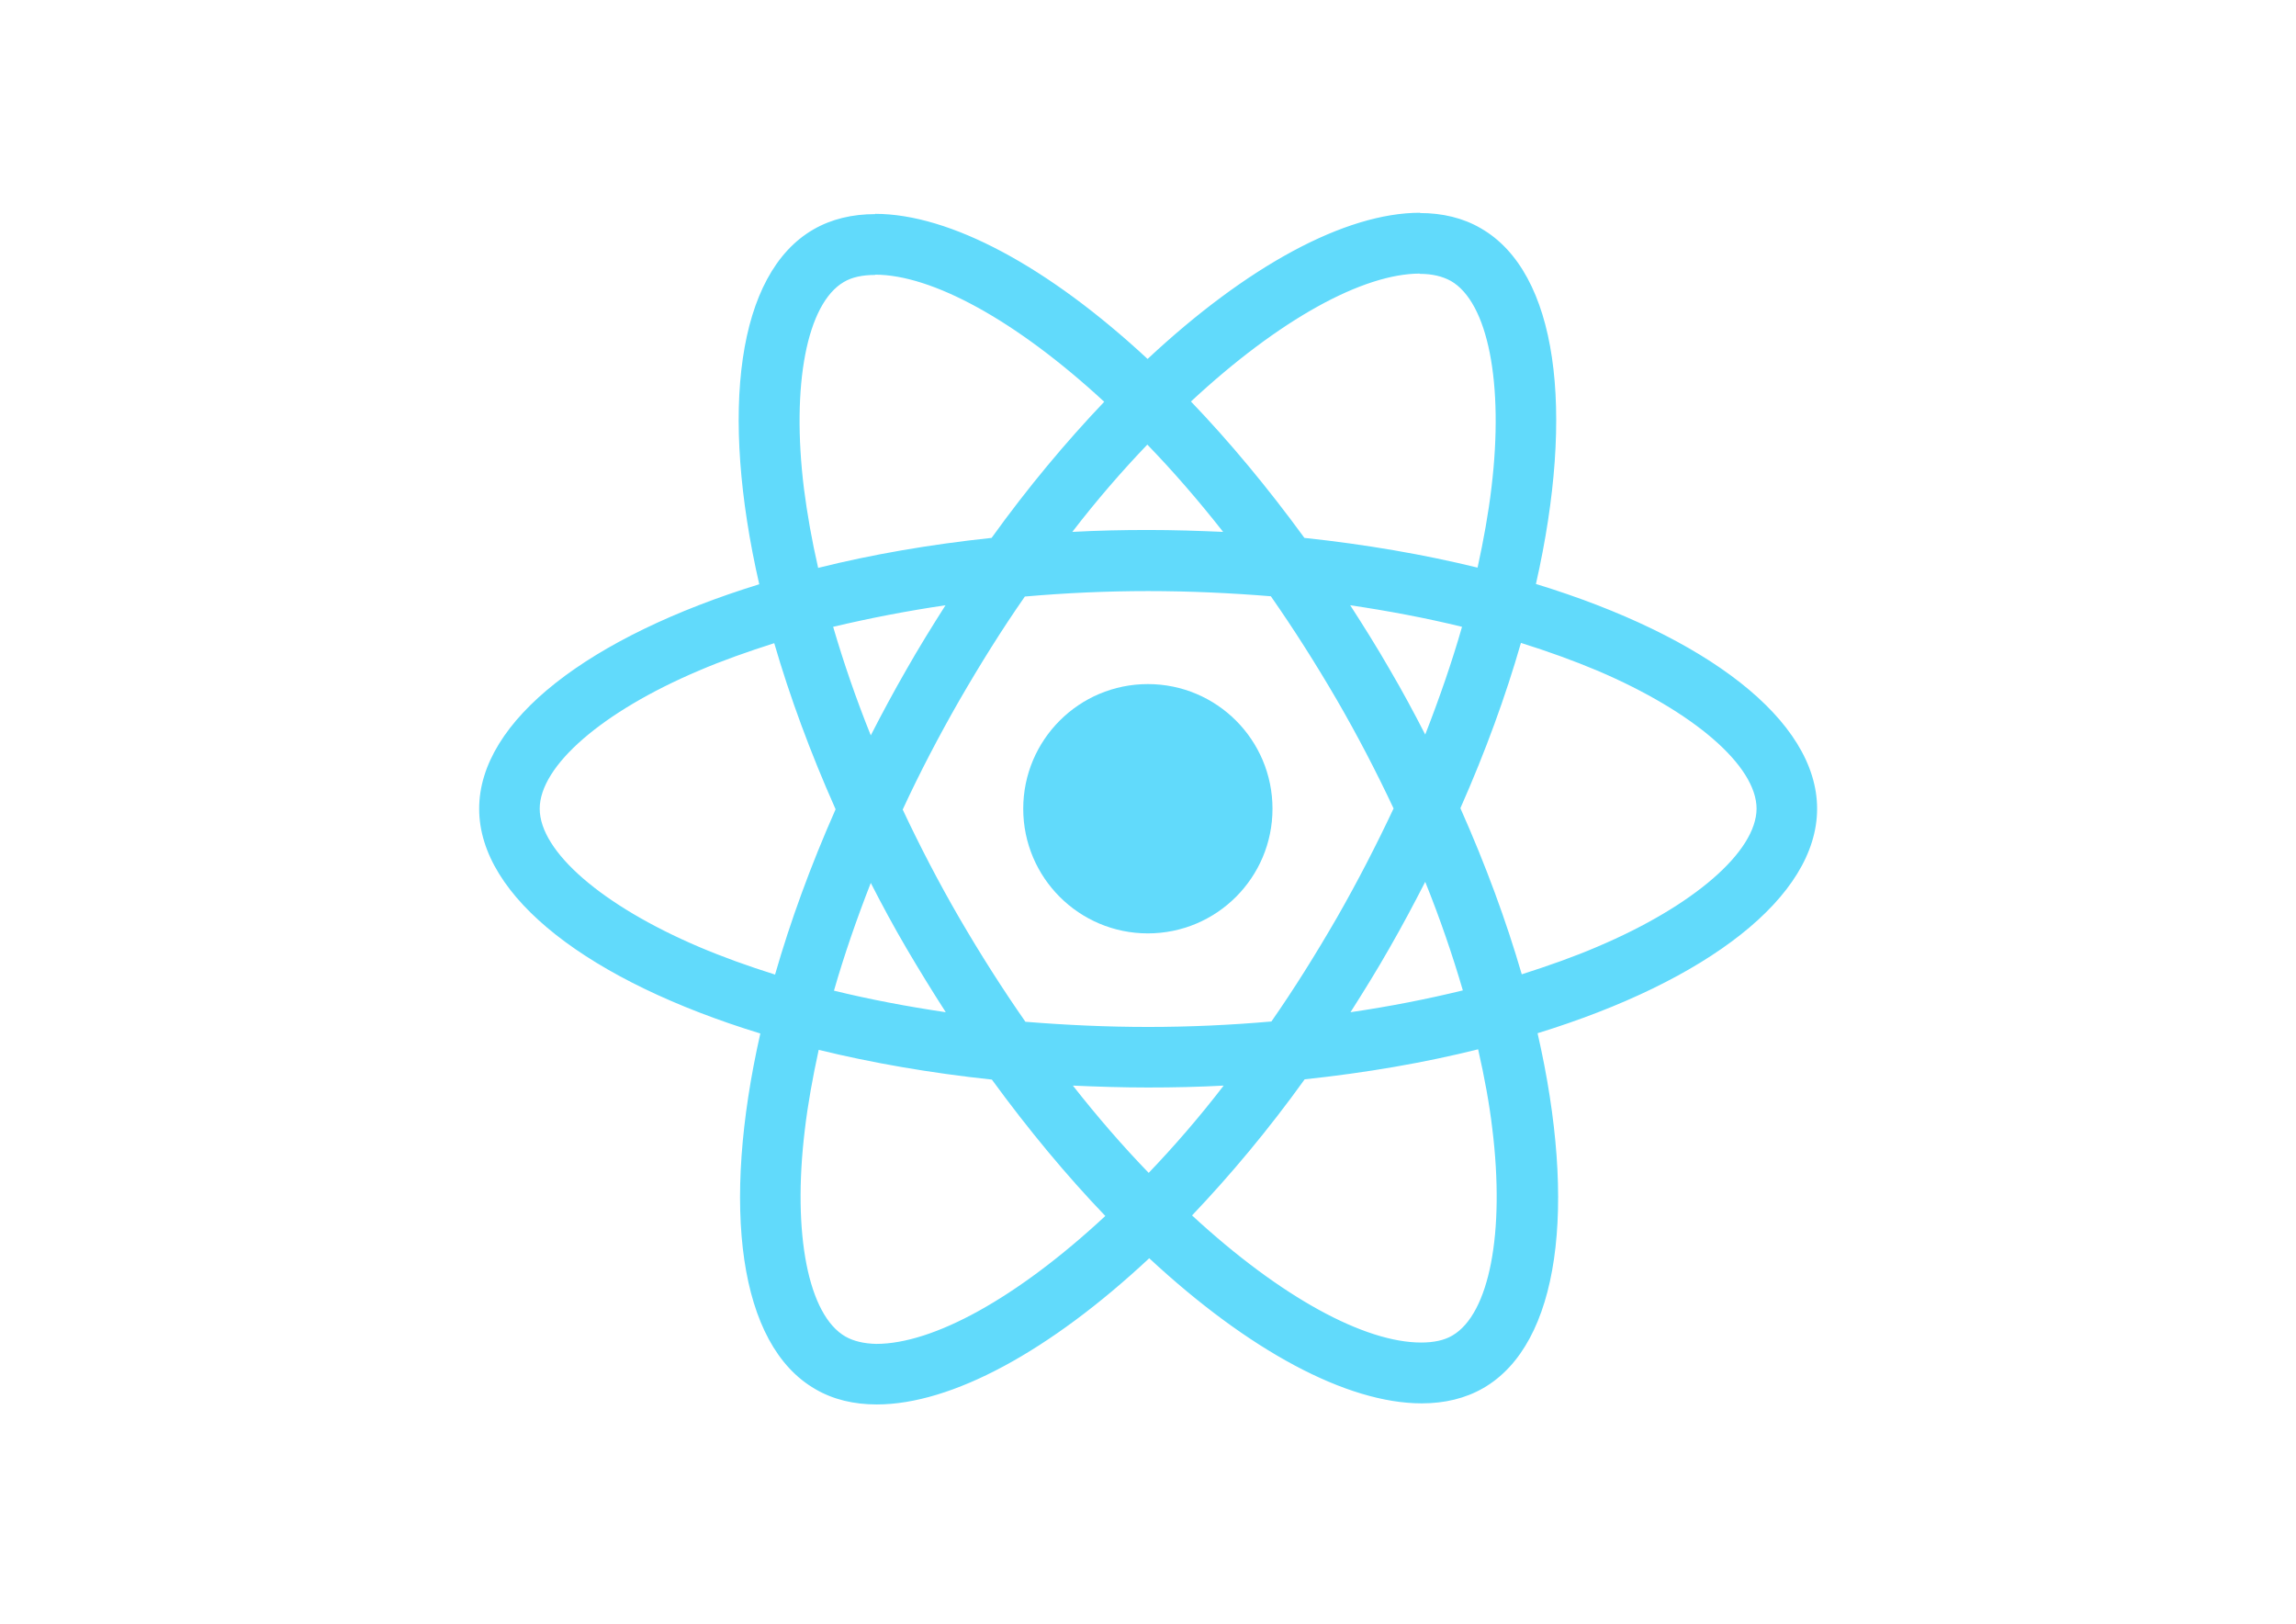
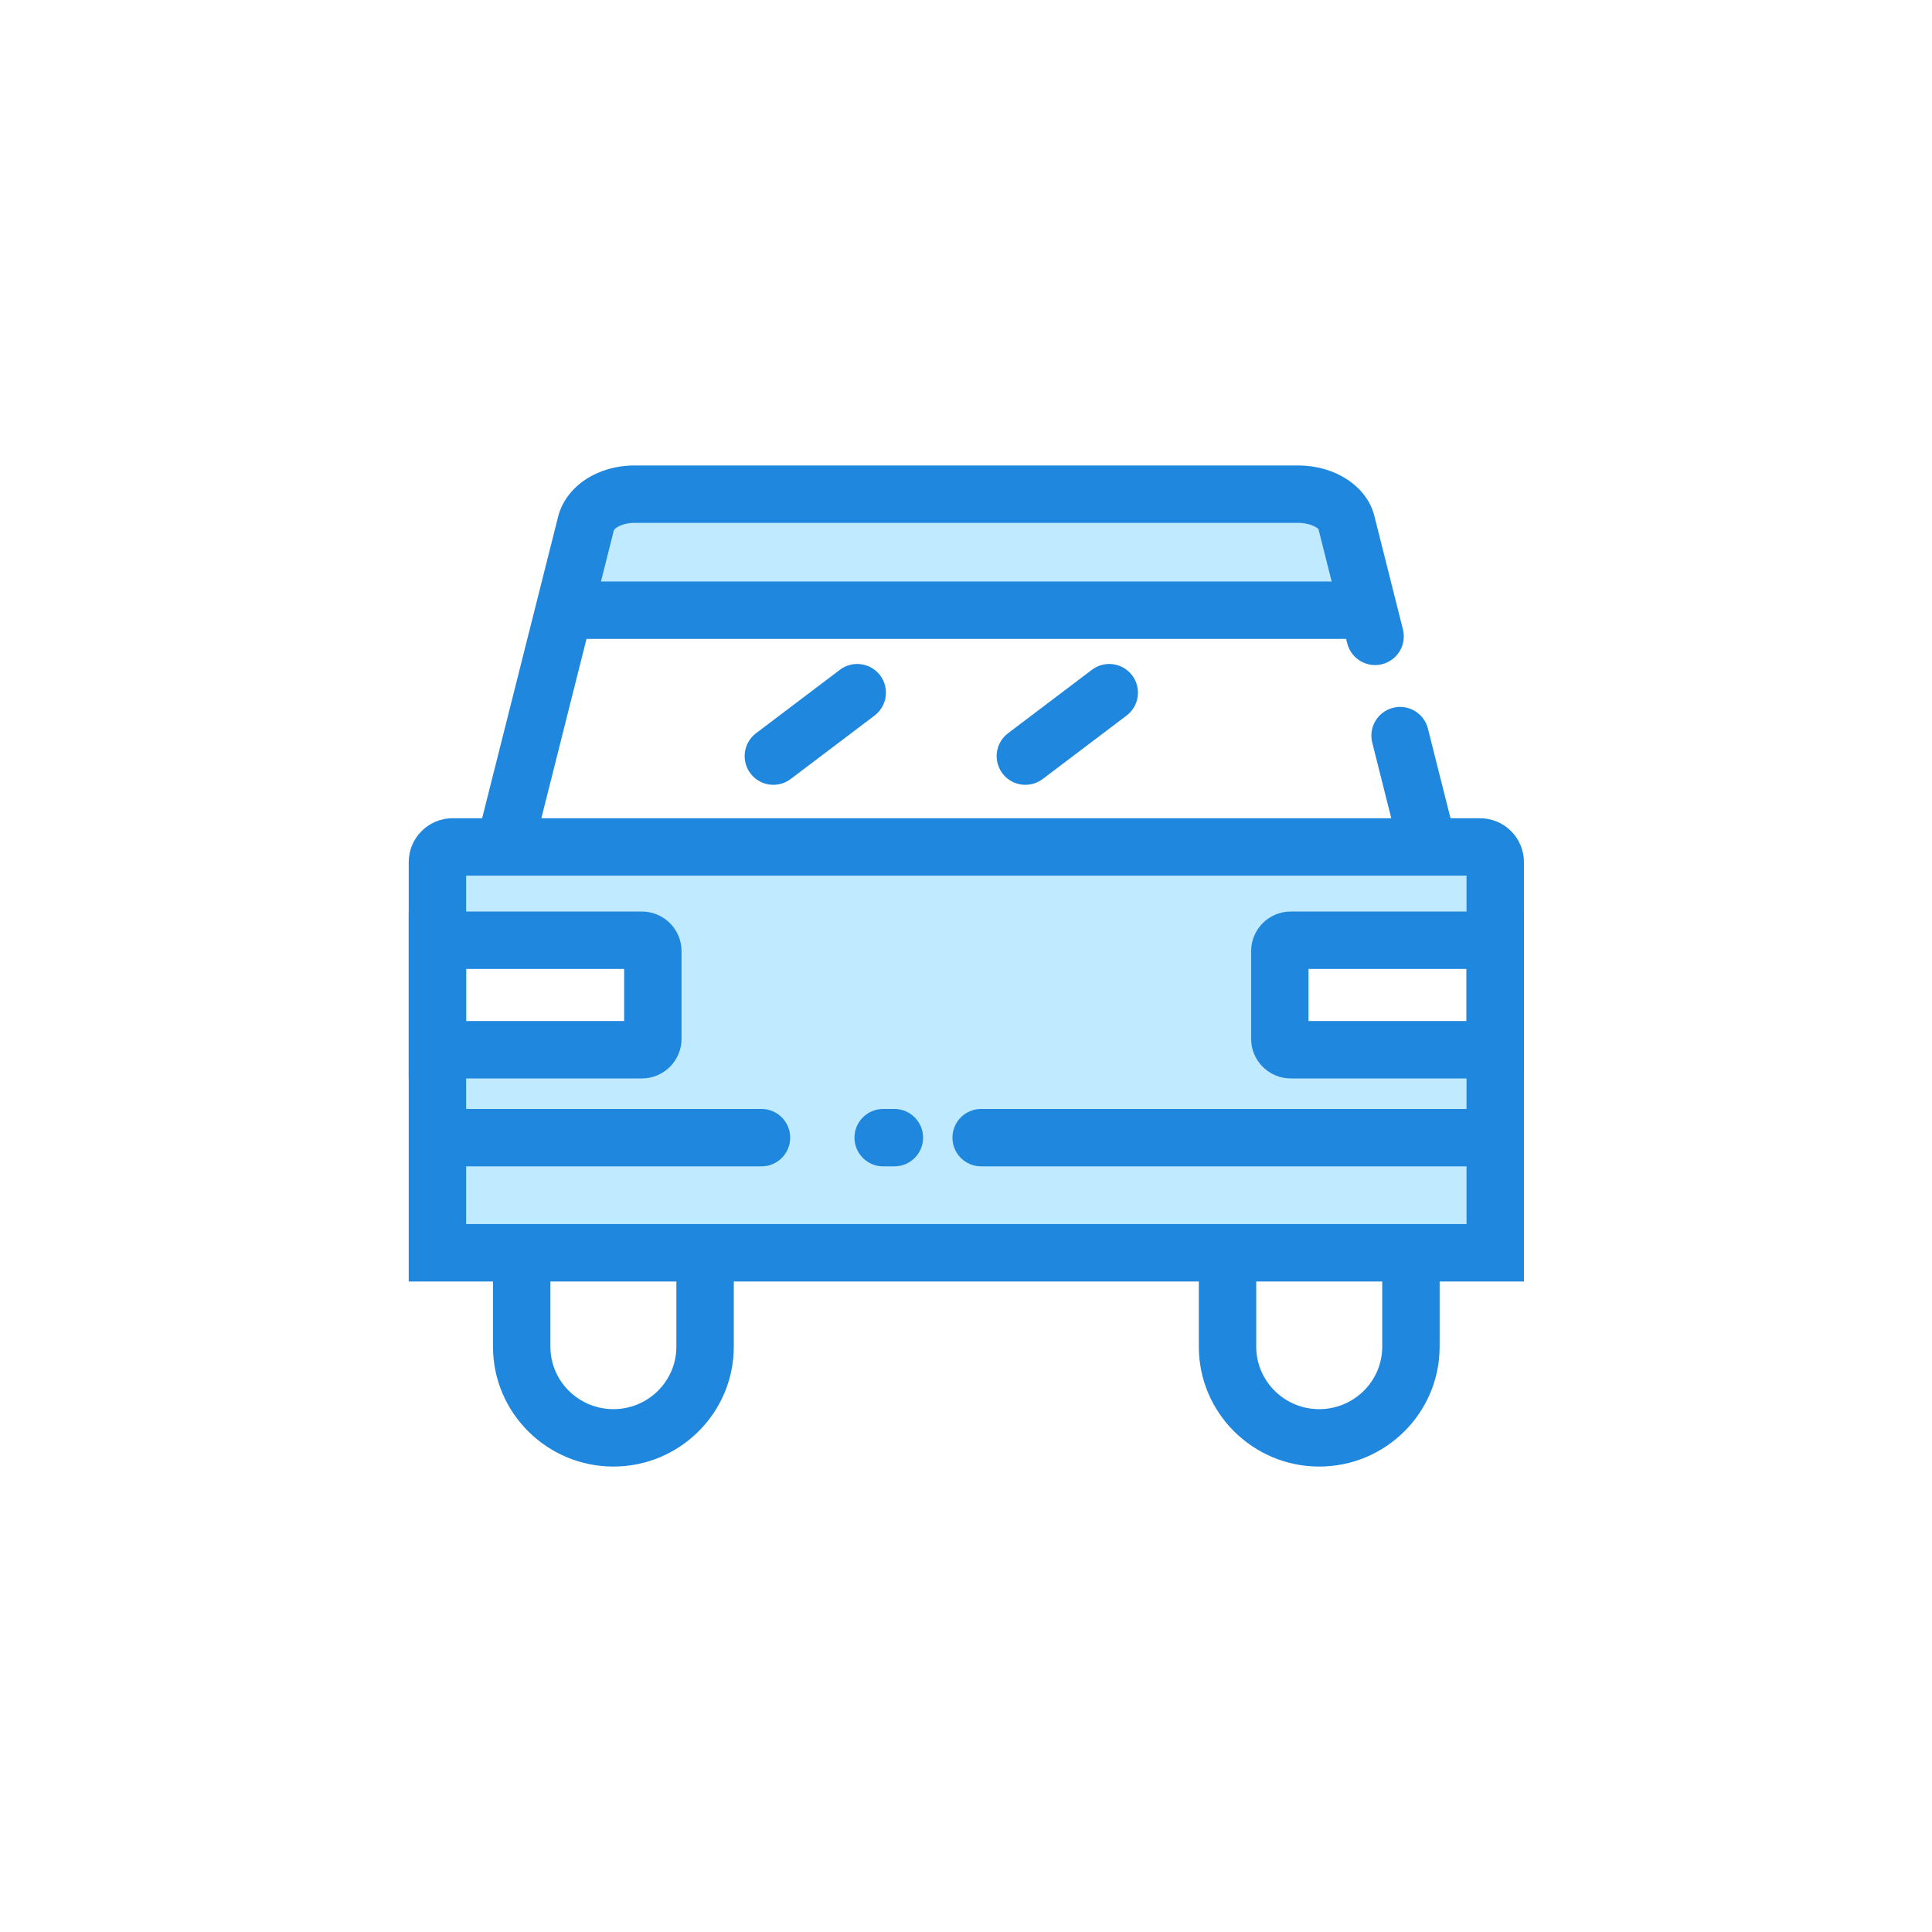
- <svg xmlns="http://www.w3.org/2000/svg" viewBox="0 0 841.9 595.3">
-   <g fill="#61DAFB">
-     <path d="M666.3 296.5c0-32.5-40.7-63.3-103.1-82.4 14.4-63.6 8-114.2-20.2-130.4-6.5-3.8-14.1-5.6-22.4-5.6v22.3c4.6 0 8.3.9 11.4 2.6 13.6 7.8 19.5 37.5 14.9 75.7-1.1 9.4-2.9 19.3-5.1 29.4-19.6-4.8-41-8.5-63.5-10.9-13.5-18.5-27.5-35.3-41.6-50 32.6-30.3 63.2-46.9 84-46.9V78c-27.5 0-63.5 19.6-99.9 53.6-36.4-33.8-72.4-53.2-99.9-53.2v22.3c20.7 0 51.4 16.5 84 46.6-14 14.7-28 31.4-41.3 49.9-22.6 2.4-44 6.1-63.6 11-2.3-10-4-19.7-5.2-29-4.7-38.2 1.1-67.9 14.6-75.8 3-1.8 6.9-2.6 11.5-2.6V78.5c-8.4 0-16 1.8-22.6 5.6-28.1 16.2-34.4 66.7-19.9 130.1-62.2 19.2-102.7 49.9-102.7 82.3 0 32.5 40.7 63.3 103.1 82.4-14.4 63.6-8 114.2 20.2 130.4 6.5 3.8 14.1 5.6 22.5 5.6 27.5 0 63.5-19.6 99.9-53.6 36.4 33.8 72.4 53.2 99.9 53.2 8.4 0 16-1.8 22.6-5.6 28.1-16.2 34.4-66.7 19.9-130.1 62-19.1 102.5-49.9 102.5-82.3zm-130.2-66.7c-3.7 12.9-8.3 26.2-13.5 39.5-4.1-8-8.4-16-13.1-24-4.6-8-9.5-15.8-14.4-23.4 14.2 2.1 27.9 4.7 41 7.9zm-45.8 106.5c-7.8 13.5-15.8 26.3-24.1 38.2-14.9 1.3-30 2-45.2 2-15.1 0-30.2-.7-45-1.9-8.3-11.9-16.4-24.6-24.2-38-7.6-13.1-14.5-26.4-20.8-39.8 6.2-13.4 13.2-26.8 20.7-39.9 7.8-13.5 15.8-26.3 24.1-38.2 14.9-1.3 30-2 45.2-2 15.1 0 30.2.7 45 1.9 8.3 11.9 16.4 24.6 24.2 38 7.6 13.1 14.5 26.4 20.8 39.8-6.3 13.4-13.2 26.8-20.7 39.9zm32.3-13c5.4 13.4 10 26.8 13.8 39.8-13.1 3.2-26.9 5.9-41.2 8 4.9-7.7 9.8-15.6 14.4-23.7 4.6-8 8.9-16.1 13-24.1zM421.2 430c-9.3-9.6-18.6-20.3-27.8-32 9 .4 18.2.7 27.5.7 9.4 0 18.7-.2 27.8-.7-9 11.7-18.3 22.4-27.5 32zm-74.4-58.9c-14.2-2.1-27.9-4.7-41-7.9 3.7-12.9 8.3-26.2 13.5-39.5 4.1 8 8.4 16 13.1 24 4.7 8 9.5 15.8 14.4 23.4zM420.7 163c9.3 9.6 18.6 20.3 27.8 32-9-.4-18.2-.7-27.5-.7-9.4 0-18.7.2-27.8.7 9-11.7 18.3-22.4 27.5-32zm-74 58.9c-4.9 7.7-9.8 15.6-14.4 23.7-4.6 8-8.9 16-13 24-5.4-13.4-10-26.8-13.8-39.8 13.1-3.1 26.9-5.8 41.2-7.9zm-90.5 125.2c-35.4-15.1-58.3-34.9-58.3-50.6 0-15.7 22.9-35.6 58.3-50.6 8.6-3.7 18-7 27.7-10.1 5.7 19.6 13.2 40 22.5 60.9-9.2 20.8-16.6 41.1-22.2 60.6-9.9-3.1-19.3-6.5-28-10.2zM310 490c-13.6-7.8-19.5-37.5-14.9-75.7 1.1-9.4 2.9-19.3 5.1-29.4 19.6 4.8 41 8.5 63.5 10.9 13.5 18.5 27.5 35.3 41.6 50-32.6 30.3-63.2 46.9-84 46.9-4.5-.1-8.3-1-11.3-2.7zm237.2-76.2c4.7 38.2-1.1 67.9-14.6 75.8-3 1.8-6.9 2.6-11.5 2.6-20.7 0-51.4-16.5-84-46.6 14-14.7 28-31.4 41.3-49.9 22.6-2.4 44-6.1 63.6-11 2.3 10.1 4.1 19.8 5.2 29.1zm38.5-66.7c-8.6 3.7-18 7-27.7 10.1-5.7-19.6-13.2-40-22.5-60.9 9.2-20.8 16.6-41.1 22.2-60.6 9.9 3.1 19.3 6.5 28.1 10.2 35.4 15.1 58.3 34.9 58.3 50.6-.1 15.7-23 35.6-58.4 50.6zM320.8 78.4z" />
-     <circle cx="420.9" cy="296.5" r="45.7" />
-     <path d="M520.5 78.1z" />
-   </g>
+ <svg xmlns="http://www.w3.org/2000/svg" width="800px" height="800px" viewBox="0 -15.5 1055 1055" class="icon" version="1.1">
+   <path d="M705.639 559.64v-52.883h111.674V462.683l-576.003-18.62v68.572h119.511v54.857h-119.511v98.931h576.003v-106.784zM330.79 251.733l-13.072 62.694h428.421l-20.909-52.256z" fill="#C0EAFF" />
+   <path d="M275.901 461.131a15.674 15.674 0 0 1-15.219-19.498l44.309-175.873c4.671-16.159 21.645-27.084 41.441-27.084h362.498c19.796 0 36.77 10.924 41.3 26.551l15.862 62.945a15.674 15.674 0 1 1-30.407 7.649l-15.721-62.412c-0.376-0.564-4.404-3.385-11.05-3.385H346.432c-6.646 0-10.658 2.837-11.222 4.012l-44.121 175.262a15.689 15.689 0 0 1-15.188 11.834zM779.446 461.131c-7.006 0-13.385-4.733-15.188-11.849l-14.921-59.262a15.674 15.674 0 1 1 30.407-7.649l14.921 59.262a15.674 15.674 0 0 1-15.219 19.498zM334.959 785.339c-36.253 0-65.751-29.357-65.751-65.453v-45.297a15.674 15.674 0 0 1 31.347 0v45.297c0 18.808 15.423 34.106 34.403 34.106 18.965 0 34.388-15.297 34.388-34.106v-45.297a15.674 15.674 0 0 1 31.347 0v45.297c0.016 36.096-29.482 65.453-65.735 65.453zM720.388 785.339c-36.253 0-65.751-29.357-65.751-65.453v-45.297a15.674 15.674 0 0 1 31.347 0v45.297c0 18.808 15.423 34.106 34.403 34.106s34.403-15.297 34.403-34.106v-45.297a15.674 15.674 0 0 1 31.347 0v45.297c0 36.096-29.498 65.453-65.751 65.453z" fill="#1F87DD" />
+   <path d="M800.824 462.668v190.261H254.538V462.668h546.286m7.367-31.347H247.156c-13.244 0-23.965 10.736-23.965 23.965v228.991h608.98v-228.991a23.981 23.981 0 0 0-23.981-23.965z" fill="#1F87DD" />
+   <path d="M815.777 621.409H535.644a15.674 15.674 0 0 1 0-31.347h280.133a15.674 15.674 0 0 1 0 31.347zM488.513 621.409h-6.363a15.674 15.674 0 0 1 0-31.347h6.363a15.674 15.674 0 0 1 0 31.347zM415.945 621.409H246.592a15.674 15.674 0 0 1 0-31.347h169.353a15.674 15.674 0 0 1 0 31.347z" fill="#1F87DD" />
+   <path d="M735.56 333.376H311.527a15.674 15.674 0 0 1 0-31.347H735.56a15.674 15.674 0 0 1 0 31.347z" fill="#1F87DD" />
+   <path d="M422.324 413.061a15.674 15.674 0 0 1-9.467-28.181l45.798-34.639a15.674 15.674 0 0 1 18.902 25.015l-45.798 34.639a15.611 15.611 0 0 1-9.435 3.166z" fill="#1F87DD" />
+   <path d="M559.938 413.061a15.674 15.674 0 0 1-9.467-28.181l45.798-34.639a15.674 15.674 0 1 1 18.902 25.015l-45.798 34.639a15.611 15.611 0 0 1-9.435 3.166z" fill="#1F87DD" />
+   <path d="M340.821 513.607v28.447H254.538v-28.447h86.283m9.686-31.347H223.191v91.142h127.316c11.959 0 21.661-9.702 21.661-21.661v-47.82c0-11.959-9.702-21.661-21.661-21.661z" fill="#1F87DD" />
+   <path d="M800.824 513.607v28.447h-86.283v-28.447h86.283m31.347-31.347h-127.316c-11.959 0-21.661 9.702-21.661 21.661v47.82c0 11.959 9.702 21.661 21.661 21.661h127.316v-91.142z" fill="#1F87DD" />
</svg>
